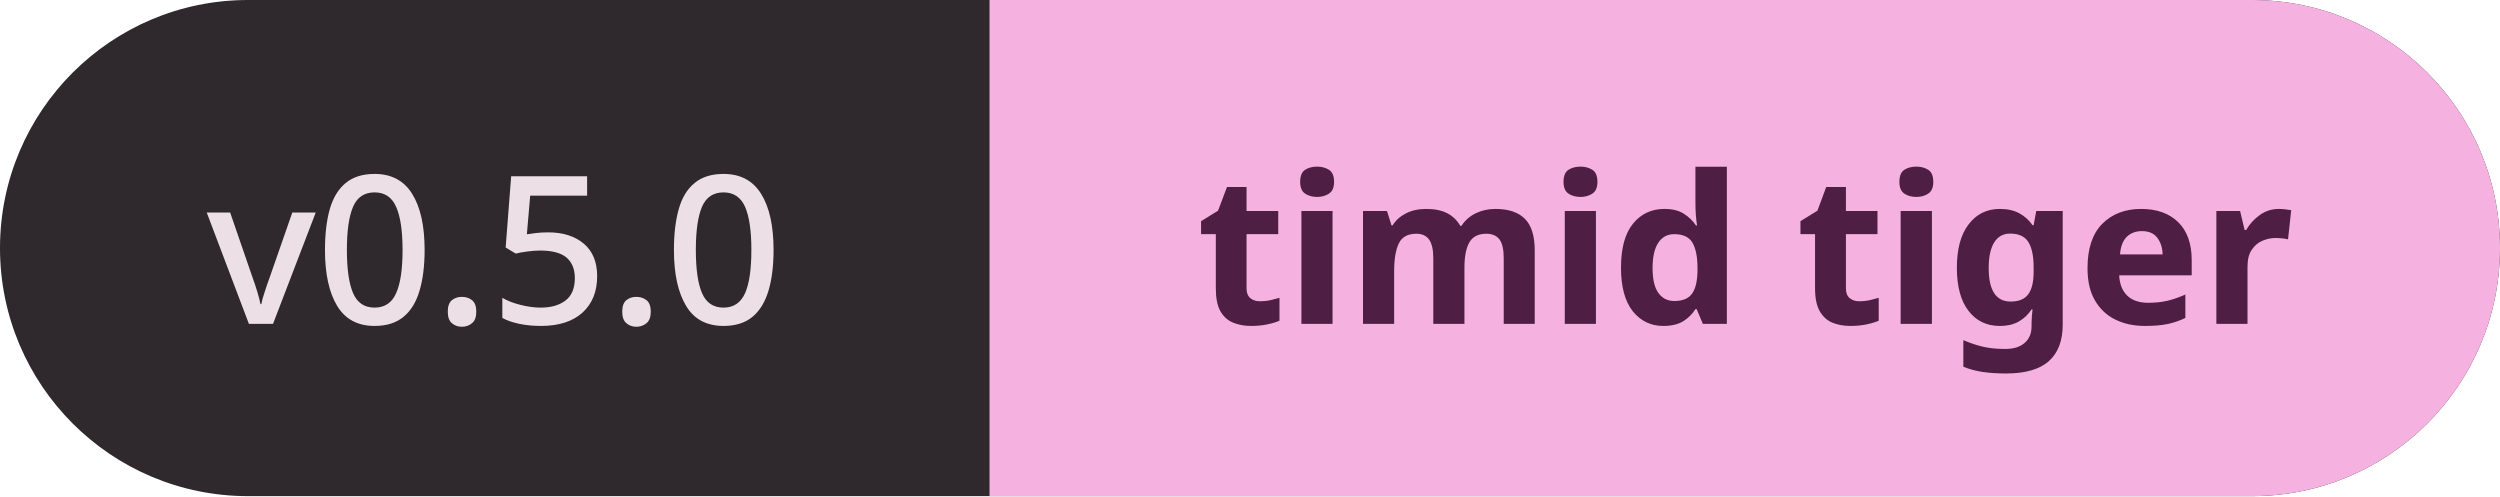
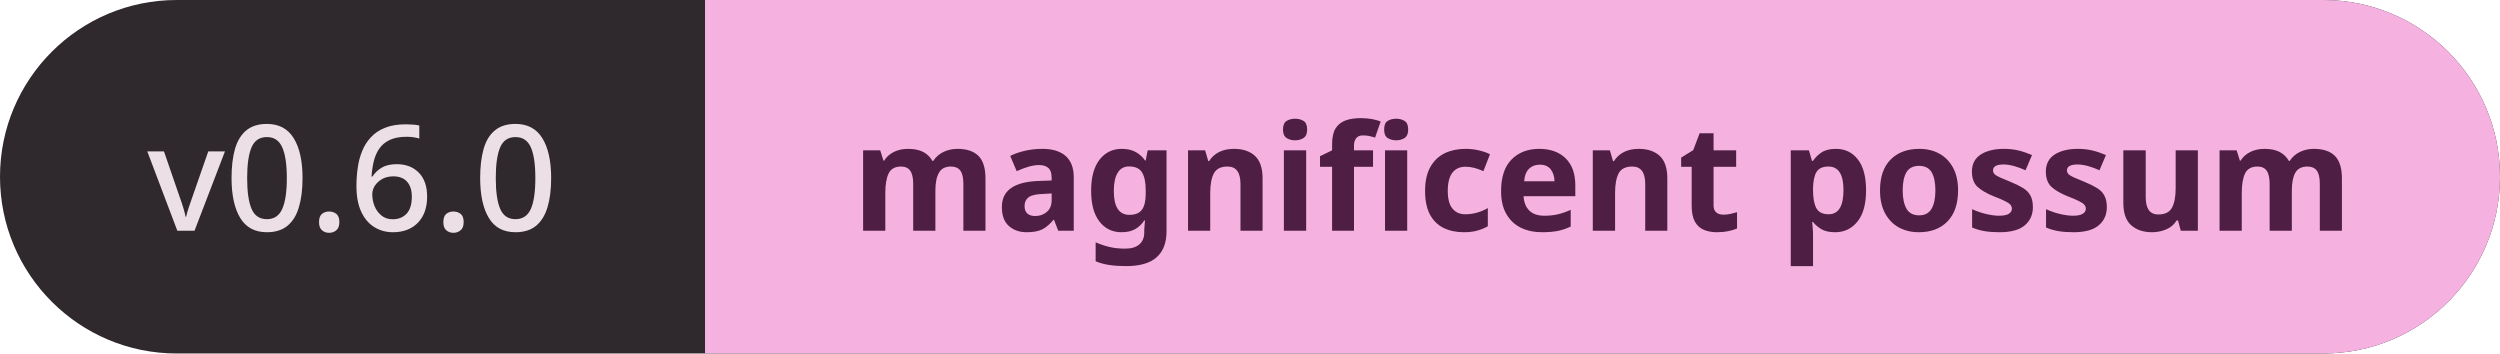
- <svg xmlns="http://www.w3.org/2000/svg" width="181.4" height="36" viewBox="0 0 181.4 36" role="img" aria-label="v0.5.0: timid tiger">
+ <svg xmlns="http://www.w3.org/2000/svg" width="254.6" height="36" viewBox="0 0 254.6 36" role="img" aria-label="v0.6.0: magnificent possum">
  <defs>
    <clipPath id="c">
-       <rect width="181.4" height="36" rx="18.0" />
+       <rect width="254.6" height="36" rx="18.0" />
    </clipPath>
  </defs>
  <g clip-path="url(#c)">
-     <rect width="181.4" height="36" fill="#2f282c" />
-     <rect x="71.8" width="109.6" height="36" fill="#f5b2e1" />
+     <rect width="254.6" height="36" fill="#2f282c" />
+     <rect x="71.8" width="182.8" height="36" fill="#f5b2e1" />
  </g>
-   <path fill="#ecdfe5" d="M18.06 23.5 15 15.42H16.7L18.34 20.18Q18.5 20.61 18.67 21.17Q18.84 21.73 18.9 22.07H18.96Q19.02 21.73 19.21 21.17Q19.39 20.61 19.55 20.18L21.21 15.42H22.91L19.81 23.5ZM30.81 18.13Q30.81 19.87 30.44 21.1Q30.08 22.33 29.28 22.99Q28.48 23.65 27.18 23.65Q25.34 23.65 24.46 22.19Q23.58 20.73 23.58 18.13Q23.58 16.41 23.93 15.17Q24.29 13.93 25.08 13.28Q25.88 12.62 27.18 12.62Q29.01 12.62 29.91 14.07Q30.81 15.52 30.81 18.13ZM25.17 18.13Q25.17 20.23 25.62 21.27Q26.07 22.32 27.18 22.32Q28.28 22.32 28.74 21.28Q29.21 20.25 29.21 18.13Q29.21 16.05 28.74 15Q28.28 13.96 27.18 13.96Q26.07 13.96 25.62 15Q25.17 16.05 25.17 18.13ZM32.49 22.61Q32.49 22.03 32.79 21.78Q33.09 21.54 33.51 21.54Q33.95 21.54 34.25 21.78Q34.56 22.03 34.56 22.61Q34.56 23.2 34.25 23.45Q33.95 23.71 33.51 23.71Q33.09 23.71 32.79 23.45Q32.49 23.2 32.49 22.61ZM39.79 16.86Q41.38 16.86 42.36 17.68Q43.33 18.5 43.33 20.04Q43.33 21.71 42.27 22.68Q41.2 23.65 39.25 23.65Q38.41 23.65 37.69 23.5Q36.96 23.35 36.45 23.07V21.61Q36.99 21.93 37.76 22.12Q38.53 22.32 39.24 22.32Q40.36 22.32 41.04 21.8Q41.71 21.28 41.71 20.18Q41.71 19.21 41.11 18.69Q40.5 18.18 39.2 18.18Q38.76 18.18 38.25 18.25Q37.74 18.32 37.42 18.4L36.69 17.96L37.09 12.79H42.6V14.2H38.47L38.23 17Q38.49 16.96 38.88 16.91Q39.27 16.86 39.79 16.86ZM45.15 22.61Q45.15 22.03 45.45 21.78Q45.75 21.54 46.17 21.54Q46.6 21.54 46.91 21.78Q47.22 22.03 47.22 22.61Q47.22 23.2 46.91 23.45Q46.6 23.71 46.17 23.71Q45.75 23.71 45.45 23.45Q45.15 23.2 45.15 22.61ZM56.13 18.13Q56.13 19.87 55.76 21.1Q55.39 22.33 54.6 22.99Q53.8 23.65 52.5 23.65Q50.65 23.65 49.78 22.19Q48.9 20.73 48.9 18.13Q48.9 16.41 49.25 15.17Q49.6 13.93 50.4 13.28Q51.19 12.62 52.5 12.62Q54.33 12.62 55.23 14.07Q56.13 15.52 56.13 18.13ZM50.49 18.13Q50.49 20.23 50.94 21.27Q51.39 22.32 52.5 22.32Q53.59 22.32 54.06 21.28Q54.52 20.25 54.52 18.13Q54.52 16.05 54.06 15Q53.59 13.96 52.5 13.96Q51.39 13.96 50.94 15Q50.49 16.05 50.49 18.13Z" />
-   <path fill="#4e1e45" d="M91.43 21.86Q91.8 21.86 92.15 21.79Q92.49 21.71 92.84 21.61V23.27Q92.48 23.43 91.94 23.54Q91.41 23.65 90.78 23.65Q90.05 23.65 89.47 23.41Q88.89 23.17 88.55 22.58Q88.22 21.98 88.22 20.93V16.99H87.15V16.05L88.38 15.29L89.03 13.57H90.45V15.31H92.75V16.99H90.45V20.93Q90.45 21.4 90.72 21.63Q90.99 21.86 91.43 21.86ZM95.57 12.09Q96.06 12.09 96.43 12.32Q96.8 12.55 96.8 13.2Q96.8 13.81 96.43 14.05Q96.06 14.29 95.57 14.29Q95.06 14.29 94.7 14.05Q94.34 13.81 94.34 13.2Q94.34 12.55 94.7 12.32Q95.06 12.09 95.57 12.09ZM96.69 15.31V23.5H94.43V15.31ZM108.51 15.16Q109.92 15.16 110.64 15.87Q111.36 16.59 111.36 18.16V23.5H109.11V18.73Q109.11 17.79 108.8 17.37Q108.48 16.96 107.85 16.96Q106.97 16.96 106.61 17.6Q106.26 18.23 106.26 19.41V23.5H104V18.73Q104 17.82 103.7 17.39Q103.4 16.96 102.77 16.96Q101.84 16.96 101.5 17.66Q101.16 18.36 101.16 19.66V23.5H98.9V15.31H100.64L100.97 16.36H101.04Q101.39 15.8 102.02 15.48Q102.65 15.16 103.49 15.16Q104.4 15.16 105.01 15.47Q105.62 15.79 105.96 16.39H106.04Q106.44 15.78 107.09 15.47Q107.73 15.16 108.51 15.16ZM114.68 12.09Q115.17 12.09 115.54 12.32Q115.91 12.55 115.91 13.2Q115.91 13.81 115.54 14.05Q115.17 14.29 114.68 14.29Q114.17 14.29 113.81 14.05Q113.45 13.81 113.45 13.2Q113.45 12.55 113.81 12.32Q114.17 12.09 114.68 12.09ZM115.8 15.31V23.5H113.54V15.31ZM120.69 23.65Q119.33 23.65 118.47 22.58Q117.62 21.5 117.62 19.42Q117.62 17.3 118.49 16.23Q119.36 15.16 120.77 15.16Q121.64 15.16 122.18 15.51Q122.72 15.85 123.06 16.36H123.14Q123.09 16.09 123.05 15.6Q123.02 15.12 123.02 14.71V12.1H125.3V23.5H123.56L123.11 22.43H123.02Q122.7 22.95 122.15 23.3Q121.59 23.65 120.69 23.65ZM121.49 21.84Q122.4 21.84 122.78 21.3Q123.15 20.77 123.17 19.68V19.44Q123.17 18.25 122.81 17.62Q122.45 16.99 121.47 16.99Q120.74 16.99 120.32 17.62Q119.91 18.25 119.91 19.45Q119.91 20.65 120.32 21.24Q120.74 21.84 121.49 21.84ZM134.91 21.86Q135.29 21.86 135.63 21.79Q135.98 21.71 136.32 21.61V23.27Q135.96 23.43 135.43 23.54Q134.9 23.65 134.27 23.65Q133.53 23.65 132.95 23.41Q132.38 23.17 132.04 22.58Q131.7 21.98 131.7 20.93V16.99H130.64V16.05L131.87 15.29L132.51 13.57H133.94V15.31H136.23V16.99H133.94V20.93Q133.94 21.4 134.21 21.63Q134.48 21.86 134.91 21.86ZM139.05 12.09Q139.55 12.09 139.91 12.32Q140.28 12.55 140.28 13.2Q140.28 13.81 139.91 14.05Q139.55 14.29 139.05 14.29Q138.54 14.29 138.18 14.05Q137.82 13.81 137.82 13.2Q137.82 12.55 138.18 12.32Q138.54 12.09 139.05 12.09ZM140.18 15.31V23.5H137.91V15.31ZM145.11 15.16Q145.95 15.16 146.53 15.48Q147.11 15.8 147.48 16.34H147.56L147.75 15.31H149.67V23.56Q149.67 25.3 148.67 26.2Q147.66 27.1 145.56 27.1Q144.62 27.1 143.87 26.99Q143.12 26.88 142.46 26.61V24.68Q143.15 24.98 143.85 25.15Q144.56 25.32 145.49 25.32Q146.42 25.32 146.91 24.88Q147.41 24.45 147.41 23.68V23.45Q147.41 23.27 147.43 22.98Q147.45 22.68 147.48 22.45H147.41Q147.06 22.99 146.5 23.32Q145.94 23.65 145.1 23.65Q143.67 23.65 142.83 22.55Q141.99 21.46 141.99 19.42Q141.99 17.38 142.85 16.27Q143.7 15.16 145.11 15.16ZM145.85 16.95Q145.1 16.95 144.7 17.59Q144.3 18.23 144.3 19.45Q144.3 21.88 145.89 21.88Q146.79 21.88 147.17 21.35Q147.56 20.83 147.56 19.72V19.39Q147.56 18.16 147.17 17.55Q146.79 16.95 145.85 16.95ZM155.36 15.16Q157.07 15.16 158.05 16.12Q159.03 17.08 159.03 18.88V19.98H153.77Q153.81 20.91 154.34 21.44Q154.88 21.97 155.88 21.97Q156.65 21.97 157.28 21.82Q157.91 21.67 158.57 21.37V23.07Q157.97 23.36 157.29 23.51Q156.62 23.65 155.64 23.65Q154.43 23.65 153.49 23.19Q152.55 22.73 152.01 21.8Q151.47 20.88 151.47 19.46Q151.47 17.32 152.54 16.24Q153.62 15.16 155.36 15.16ZM155.42 16.77Q154.74 16.77 154.31 17.19Q153.89 17.62 153.83 18.46H156.92Q156.9 17.73 156.53 17.25Q156.17 16.77 155.42 16.77ZM165.35 15.16Q165.57 15.16 165.83 15.19Q166.08 15.22 166.25 15.25L166.02 17.37Q165.86 17.32 165.63 17.3Q165.41 17.27 165.09 17.27Q164.63 17.27 164.16 17.47Q163.7 17.66 163.39 18.12Q163.08 18.57 163.08 19.34V23.5H160.82V15.31H162.54L162.87 16.69H162.98Q163.34 16.06 163.96 15.61Q164.58 15.16 165.35 15.16Z" />
+   <path fill="#ecdfe5" d="M18.06 23.5 15 15.42H16.7L18.34 20.18Q18.5 20.61 18.67 21.17Q18.84 21.73 18.9 22.07H18.96Q19.02 21.73 19.21 21.17Q19.39 20.61 19.55 20.18L21.21 15.42H22.91L19.81 23.5ZM30.81 18.13Q30.81 19.87 30.44 21.1Q30.08 22.33 29.28 22.99Q28.48 23.65 27.18 23.65Q25.34 23.65 24.46 22.19Q23.58 20.73 23.58 18.13Q23.58 16.41 23.93 15.17Q24.29 13.93 25.08 13.28Q25.88 12.62 27.18 12.62Q29.01 12.62 29.91 14.07Q30.81 15.52 30.81 18.13ZM25.17 18.13Q25.17 20.23 25.62 21.27Q26.07 22.32 27.18 22.32Q28.28 22.32 28.74 21.28Q29.21 20.25 29.21 18.13Q29.21 16.05 28.74 15Q28.28 13.96 27.18 13.96Q26.07 13.96 25.62 15Q25.17 16.05 25.17 18.13ZM32.49 22.61Q32.49 22.03 32.79 21.78Q33.09 21.54 33.51 21.54Q33.95 21.54 34.25 21.78Q34.56 22.03 34.56 22.61Q34.56 23.2 34.25 23.45Q33.95 23.71 33.51 23.71Q33.09 23.71 32.79 23.45Q32.49 23.2 32.49 22.61ZM36.3 18.94Q36.3 18.01 36.43 17.1Q36.55 16.2 36.88 15.39Q37.2 14.59 37.77 13.98Q38.34 13.36 39.22 13.01Q40.09 12.66 41.34 12.66Q41.66 12.66 42.05 12.69Q42.43 12.71 42.7 12.78V14.11Q42.13 13.93 41.41 13.93Q40.38 13.93 39.7 14.25Q39.03 14.56 38.64 15.12Q38.25 15.67 38.07 16.41Q37.89 17.14 37.84 17.98H37.93Q38.27 17.44 38.86 17.08Q39.46 16.72 40.41 16.72Q41.8 16.72 42.65 17.58Q43.5 18.45 43.5 20.02Q43.5 21.71 42.56 22.68Q41.62 23.65 40.02 23.65Q38.98 23.65 38.14 23.14Q37.29 22.63 36.8 21.59Q36.3 20.55 36.3 18.94ZM40 22.33Q40.86 22.33 41.4 21.77Q41.94 21.2 41.94 20.02Q41.94 19.07 41.47 18.52Q40.99 17.96 40.05 17.96Q39.41 17.96 38.92 18.23Q38.45 18.5 38.17 18.92Q37.91 19.34 37.91 19.78Q37.91 20.39 38.14 20.98Q38.38 21.57 38.85 21.95Q39.31 22.33 40 22.33ZM45.15 22.61Q45.15 22.03 45.45 21.78Q45.75 21.54 46.17 21.54Q46.6 21.54 46.91 21.78Q47.22 22.03 47.22 22.61Q47.22 23.2 46.91 23.45Q46.6 23.71 46.17 23.71Q45.75 23.71 45.45 23.45Q45.15 23.2 45.15 22.61ZM56.13 18.13Q56.13 19.87 55.76 21.1Q55.39 22.33 54.6 22.99Q53.8 23.65 52.5 23.65Q50.65 23.65 49.78 22.19Q48.9 20.73 48.9 18.13Q48.9 16.41 49.25 15.17Q49.6 13.93 50.4 13.28Q51.19 12.62 52.5 12.62Q54.33 12.62 55.23 14.07Q56.13 15.52 56.13 18.13ZM50.49 18.13Q50.49 20.23 50.94 21.27Q51.39 22.32 52.5 22.32Q53.59 22.32 54.06 21.28Q54.52 20.25 54.52 18.13Q54.52 16.05 54.06 15Q53.59 13.96 52.5 13.96Q51.39 13.96 50.94 15Q50.49 16.05 50.49 18.13Z" />
+   <path fill="#4e1e45" d="M97.51 15.16Q98.92 15.16 99.64 15.87Q100.36 16.59 100.36 18.16V23.5H98.11V18.73Q98.11 17.79 97.8 17.37Q97.48 16.96 96.85 16.96Q95.97 16.96 95.62 17.6Q95.26 18.23 95.26 19.41V23.5H93V18.73Q93 17.82 92.7 17.39Q92.4 16.96 91.77 16.96Q90.84 16.96 90.5 17.66Q90.16 18.36 90.16 19.66V23.5H87.9V15.31H89.64L89.97 16.36H90.04Q90.39 15.8 91.02 15.48Q91.65 15.16 92.49 15.16Q93.4 15.16 94.01 15.47Q94.62 15.79 94.96 16.39H95.04Q95.44 15.78 96.09 15.47Q96.73 15.16 97.51 15.16ZM106.18 15.16Q107.71 15.16 108.53 15.89Q109.35 16.62 109.35 18.04V23.5H107.77L107.34 22.39H107.28Q106.74 23.05 106.16 23.35Q105.58 23.65 104.55 23.65Q103.47 23.65 102.75 23.02Q102.03 22.39 102.03 21.09Q102.03 19.81 102.96 19.16Q103.89 18.5 105.73 18.43L107.1 18.38V18.13Q107.1 17.39 106.76 17.1Q106.42 16.81 105.84 16.81Q105.28 16.81 104.7 16.99Q104.11 17.17 103.54 17.43L102.88 15.88Q103.53 15.55 104.36 15.36Q105.19 15.16 106.18 15.16ZM106.24 19.75Q105.16 19.78 104.75 20.09Q104.34 20.41 104.34 20.98Q104.34 21.5 104.63 21.75Q104.92 22 105.42 22Q106.12 22 106.61 21.58Q107.1 21.16 107.1 20.38V19.7ZM114.24 15.16Q115.08 15.16 115.66 15.48Q116.23 15.8 116.61 16.34H116.68L116.88 15.31H118.8V23.56Q118.8 25.3 117.79 26.2Q116.79 27.1 114.69 27.1Q113.74 27.1 112.99 26.99Q112.24 26.88 111.58 26.61V24.68Q112.27 24.98 112.98 25.15Q113.68 25.32 114.61 25.32Q115.54 25.32 116.04 24.88Q116.53 24.45 116.53 23.68V23.45Q116.53 23.27 116.56 22.98Q116.58 22.68 116.61 22.45H116.53Q116.19 22.99 115.63 23.32Q115.06 23.65 114.22 23.65Q112.8 23.65 111.96 22.55Q111.12 21.46 111.12 19.42Q111.12 17.38 111.97 16.27Q112.83 15.16 114.24 15.16ZM114.97 16.95Q114.22 16.95 113.83 17.59Q113.43 18.23 113.43 19.45Q113.43 21.88 115.02 21.88Q115.92 21.88 116.3 21.35Q116.68 20.83 116.68 19.72V19.39Q116.68 18.16 116.3 17.55Q115.92 16.95 114.97 16.95ZM125.67 15.16Q127.02 15.16 127.8 15.87Q128.58 16.59 128.58 18.16V23.5H126.33V18.73Q126.33 16.96 125.01 16.96Q123.99 16.96 123.62 17.66Q123.25 18.36 123.25 19.66V23.5H120.99V15.31H122.73L123.05 16.41H123.13Q123.94 15.16 125.67 15.16ZM131.89 12.09Q132.39 12.09 132.76 12.32Q133.12 12.55 133.12 13.2Q133.12 13.81 132.76 14.05Q132.39 14.29 131.89 14.29Q131.38 14.29 131.02 14.05Q130.66 13.81 130.66 13.2Q130.66 12.55 131.02 12.32Q131.38 12.09 131.89 12.09ZM133.02 15.31V23.5H130.75V15.31ZM139.83 16.99H137.89V23.5H135.66V16.99H134.43V15.91L135.66 15.31V14.71Q135.66 13.66 136.01 13.08Q136.37 12.51 137.02 12.27Q137.67 12.03 138.56 12.03Q139.22 12.03 139.75 12.13Q140.28 12.24 140.61 12.37L140.04 14.01Q139.78 13.93 139.49 13.86Q139.19 13.79 138.79 13.79Q138.33 13.79 138.11 14.08Q137.89 14.37 137.89 14.8V15.31H139.83ZM142.19 12.09Q142.68 12.09 143.05 12.32Q143.41 12.55 143.41 13.2Q143.41 13.81 143.05 14.05Q142.68 14.29 142.19 14.29Q141.68 14.29 141.31 14.05Q140.96 13.81 140.96 13.2Q140.96 12.55 141.31 12.32Q141.68 12.09 142.19 12.09ZM143.31 15.31V23.5H141.05V15.31ZM149.09 23.65Q147.9 23.65 147.01 23.21Q146.12 22.77 145.62 21.84Q145.13 20.91 145.13 19.45Q145.13 17.95 145.67 17Q146.21 16.05 147.14 15.6Q148.07 15.16 149.25 15.16Q149.96 15.16 150.6 15.31Q151.25 15.46 151.74 15.71L151.07 17.43Q150.62 17.23 150.16 17.1Q149.7 16.98 149.25 16.98Q148.38 16.98 147.91 17.59Q147.44 18.2 147.44 19.44Q147.44 20.65 147.91 21.23Q148.38 21.82 149.22 21.82Q149.85 21.82 150.44 21.65Q151.02 21.48 151.52 21.19V23.04Q151.04 23.32 150.46 23.48Q149.88 23.65 149.09 23.65ZM156.75 15.16Q158.46 15.16 159.44 16.12Q160.43 17.08 160.43 18.88V19.98H155.16Q155.21 20.91 155.74 21.44Q156.27 21.97 157.28 21.97Q158.04 21.97 158.67 21.82Q159.3 21.67 159.96 21.37V23.07Q159.36 23.36 158.69 23.51Q158.01 23.65 157.04 23.65Q155.82 23.65 154.88 23.19Q153.95 22.73 153.41 21.8Q152.87 20.88 152.87 19.46Q152.87 17.32 153.94 16.24Q155.01 15.16 156.75 15.16ZM156.81 16.77Q156.14 16.77 155.71 17.19Q155.28 17.62 155.22 18.46H158.31Q158.3 17.73 157.93 17.25Q157.56 16.77 156.81 16.77ZM166.89 15.16Q168.24 15.16 169.02 15.87Q169.8 16.59 169.8 18.16V23.5H167.55V18.73Q167.55 16.96 166.23 16.96Q165.21 16.96 164.84 17.66Q164.48 18.36 164.48 19.66V23.5H162.21V15.31H163.95L164.27 16.41H164.36Q165.17 15.16 166.89 15.16ZM175.49 21.86Q175.86 21.86 176.21 21.79Q176.55 21.71 176.9 21.61V23.27Q176.54 23.43 176 23.54Q175.47 23.65 174.84 23.65Q174.11 23.65 173.53 23.41Q172.95 23.17 172.61 22.58Q172.28 21.98 172.28 20.93V16.99H171.21V16.05L172.44 15.29L173.09 13.57H174.51V15.31H176.81V16.99H174.51V20.93Q174.51 21.4 174.78 21.63Q175.05 21.86 175.49 21.86ZM186.96 15.16Q188.37 15.16 189.2 16.23Q190.04 17.3 190.04 19.39Q190.04 21.49 189.16 22.57Q188.28 23.65 186.9 23.65Q186 23.65 185.47 23.33Q184.94 23 184.64 22.61H184.55Q184.58 22.89 184.61 23.24Q184.64 23.59 184.64 23.96V27.1H182.37V15.31H184.22L184.53 16.38H184.64Q184.97 15.88 185.51 15.52Q186.05 15.16 186.96 15.16ZM186.21 16.96Q185.34 16.96 185 17.5Q184.67 18.04 184.64 19.13V19.38Q184.64 20.56 184.97 21.19Q185.31 21.82 186.23 21.82Q186.99 21.82 187.37 21.19Q187.74 20.56 187.74 19.36Q187.74 16.96 186.21 16.96ZM199.41 19.39Q199.41 21.43 198.34 22.54Q197.27 23.65 195.42 23.65Q194.27 23.65 193.37 23.16Q192.48 22.66 191.97 21.71Q191.46 20.75 191.46 19.39Q191.46 17.35 192.53 16.26Q193.61 15.16 195.47 15.16Q196.62 15.16 197.51 15.65Q198.39 16.14 198.9 17.08Q199.41 18.02 199.41 19.39ZM193.77 19.39Q193.77 20.59 194.16 21.26Q194.55 21.93 195.45 21.93Q196.32 21.93 196.71 21.26Q197.1 20.59 197.1 19.39Q197.1 18.18 196.71 17.53Q196.32 16.89 195.44 16.89Q194.55 16.89 194.16 17.53Q193.77 18.18 193.77 19.39ZM207.03 21.09Q207.03 22.25 206.2 22.95Q205.37 23.65 203.64 23.65Q202.77 23.65 202.11 23.54Q201.45 23.43 200.84 23.17V21.3Q201.5 21.61 202.25 21.79Q203.01 21.97 203.58 21.97Q204.27 21.97 204.58 21.77Q204.89 21.58 204.89 21.25Q204.89 21.02 204.73 20.84Q204.57 20.66 204.17 20.47Q203.78 20.27 203.04 19.99Q201.95 19.55 201.38 19.02Q200.82 18.49 200.82 17.47Q200.82 16.33 201.71 15.74Q202.61 15.16 204.08 15.16Q204.86 15.16 205.55 15.32Q206.24 15.49 206.94 15.79L206.28 17.34Q205.71 17.08 205.11 16.91Q204.51 16.75 204.05 16.75Q202.97 16.75 202.97 17.35Q202.97 17.57 203.12 17.73Q203.28 17.89 203.68 18.07Q204.08 18.25 204.8 18.54Q205.53 18.84 206.03 19.15Q206.54 19.46 206.78 19.92Q207.03 20.38 207.03 21.09ZM214.56 21.09Q214.56 22.25 213.73 22.95Q212.9 23.65 211.17 23.65Q210.3 23.65 209.64 23.54Q208.98 23.43 208.37 23.17V21.3Q209.03 21.61 209.78 21.79Q210.54 21.97 211.11 21.97Q211.8 21.97 212.11 21.77Q212.42 21.58 212.42 21.25Q212.42 21.02 212.26 20.84Q212.1 20.66 211.7 20.47Q211.31 20.27 210.57 19.99Q209.48 19.55 208.91 19.02Q208.35 18.49 208.35 17.47Q208.35 16.33 209.24 15.74Q210.14 15.16 211.61 15.16Q212.39 15.16 213.08 15.32Q213.77 15.49 214.47 15.79L213.81 17.34Q213.24 17.08 212.64 16.91Q212.04 16.75 211.58 16.75Q210.5 16.75 210.5 17.35Q210.5 17.57 210.65 17.73Q210.81 17.89 211.21 18.07Q211.61 18.25 212.33 18.54Q213.06 18.84 213.56 19.15Q214.07 19.46 214.31 19.92Q214.56 20.38 214.56 21.09ZM223.83 15.31V23.5H222.09L221.81 22.45H221.67Q221.28 23.08 220.61 23.36Q219.93 23.65 219.15 23.65Q217.85 23.65 217.04 22.94Q216.24 22.23 216.24 20.65V15.31H218.52V20.08Q218.52 20.95 218.83 21.39Q219.14 21.84 219.81 21.84Q220.83 21.84 221.2 21.14Q221.57 20.45 221.57 19.15V15.31ZM235.65 15.16Q237.06 15.16 237.78 15.87Q238.5 16.59 238.5 18.16V23.5H236.25V18.73Q236.25 17.79 235.94 17.37Q235.62 16.96 234.99 16.96Q234.11 16.96 233.75 17.6Q233.4 18.23 233.4 19.41V23.5H231.14V18.73Q231.14 17.82 230.84 17.39Q230.54 16.96 229.91 16.96Q228.98 16.96 228.64 17.66Q228.3 18.36 228.3 19.66V23.5H226.04V15.31H227.78L228.11 16.36H228.18Q228.53 15.8 229.16 15.48Q229.79 15.16 230.63 15.16Q231.54 15.16 232.15 15.47Q232.76 15.79 233.1 16.39H233.18Q233.58 15.78 234.23 15.47Q234.87 15.16 235.65 15.16Z" />
</svg>
